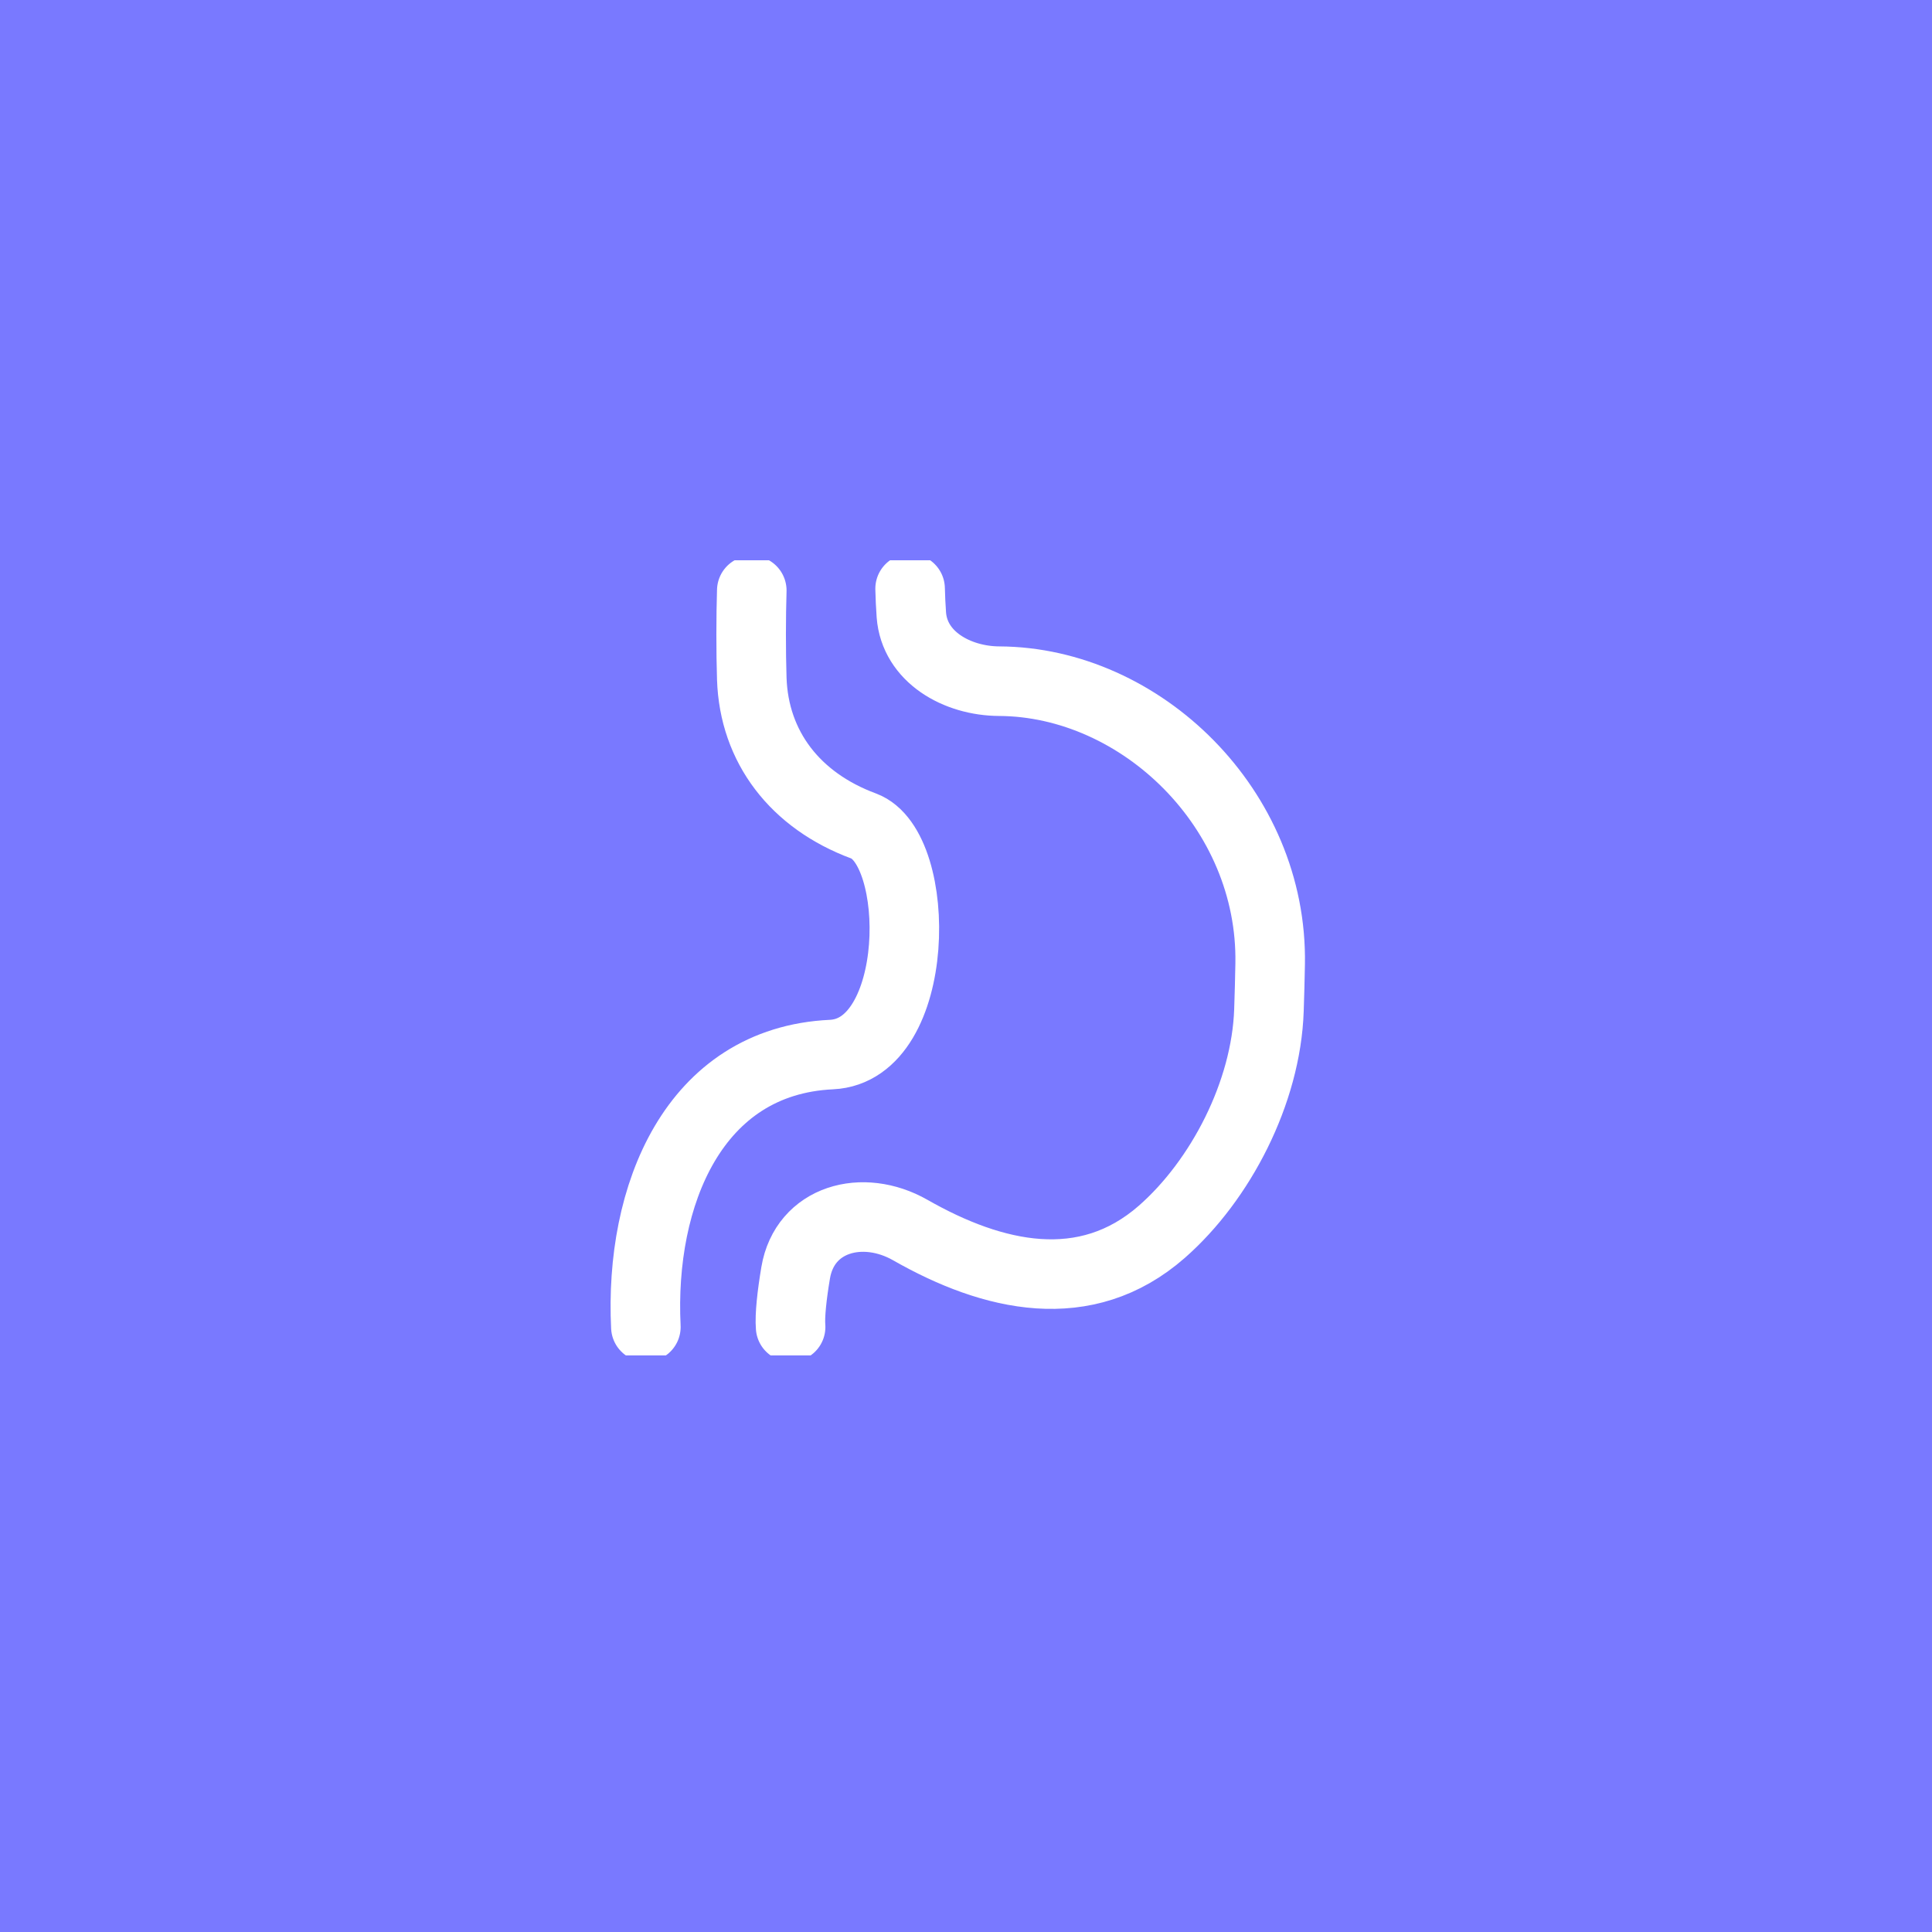
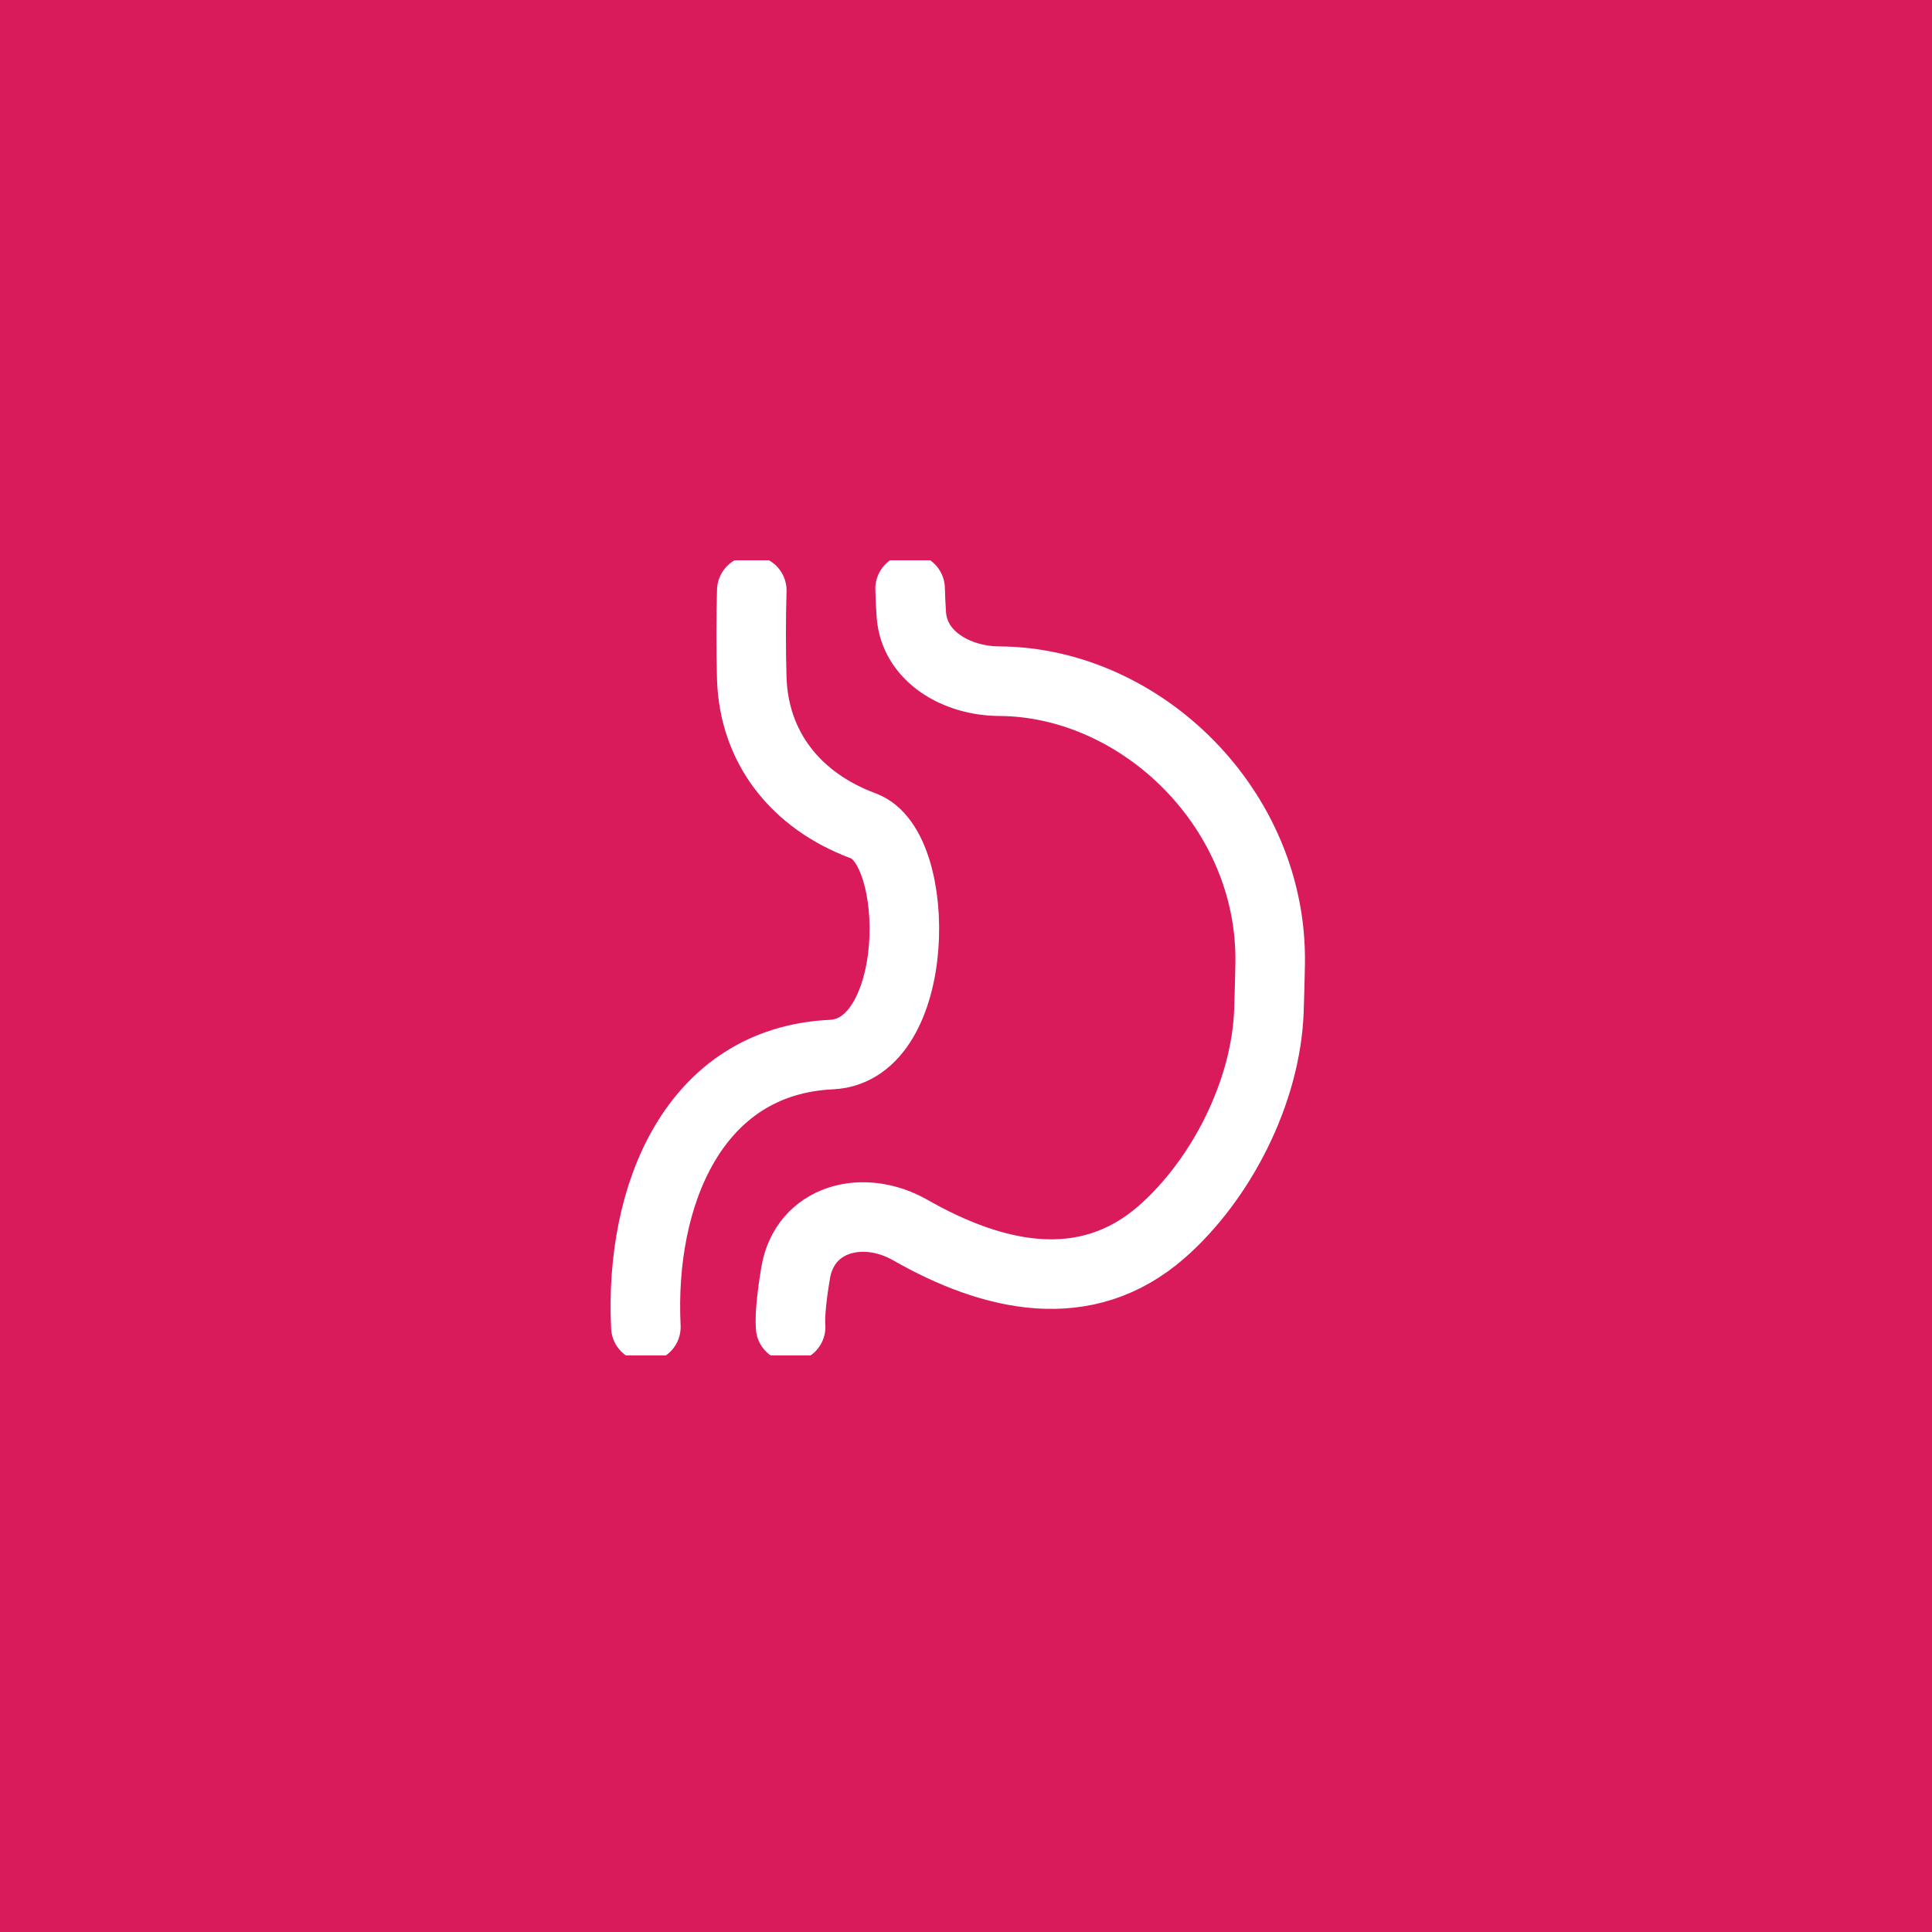
<svg xmlns="http://www.w3.org/2000/svg" width="100" height="100" viewBox="0 0 100 100" fill="none">
-   <rect width="100" height="100" fill="#7979FF" />
+   <rect width="100" height="100" fill="#D91B5C" />
  <g clip-path="url(#clip0_14370_42686)">
    <path d="M38.912 30.564C38.87 31.901 38.867 33.746 38.912 35.127C39.027 38.658 41.156 41.439 44.701 42.752C47.769 43.888 47.715 54.364 43.038 54.584C35.894 54.92 33.096 61.9 33.43 68.684M40.922 68.684C40.873 68.097 40.987 67.046 41.183 65.88C41.654 63.078 44.651 62.261 47.119 63.669C51.387 66.104 56.185 67.222 60.139 63.755C63.178 61.089 65.534 56.551 65.68 52.298C65.708 51.483 65.729 50.685 65.743 49.895C65.887 41.881 59.062 35.295 51.719 35.258C49.532 35.247 47.333 34.005 47.171 31.823C47.137 31.361 47.118 30.903 47.107 30.47" stroke="white" stroke-width="3.6" stroke-linecap="round" stroke-linejoin="round" />
  </g>
  <defs>
    <clipPath id="clip0_14370_42686">
      <rect width="41.154" height="41.154" fill="white" transform="translate(29 29)" />
    </clipPath>
  </defs>
</svg>
